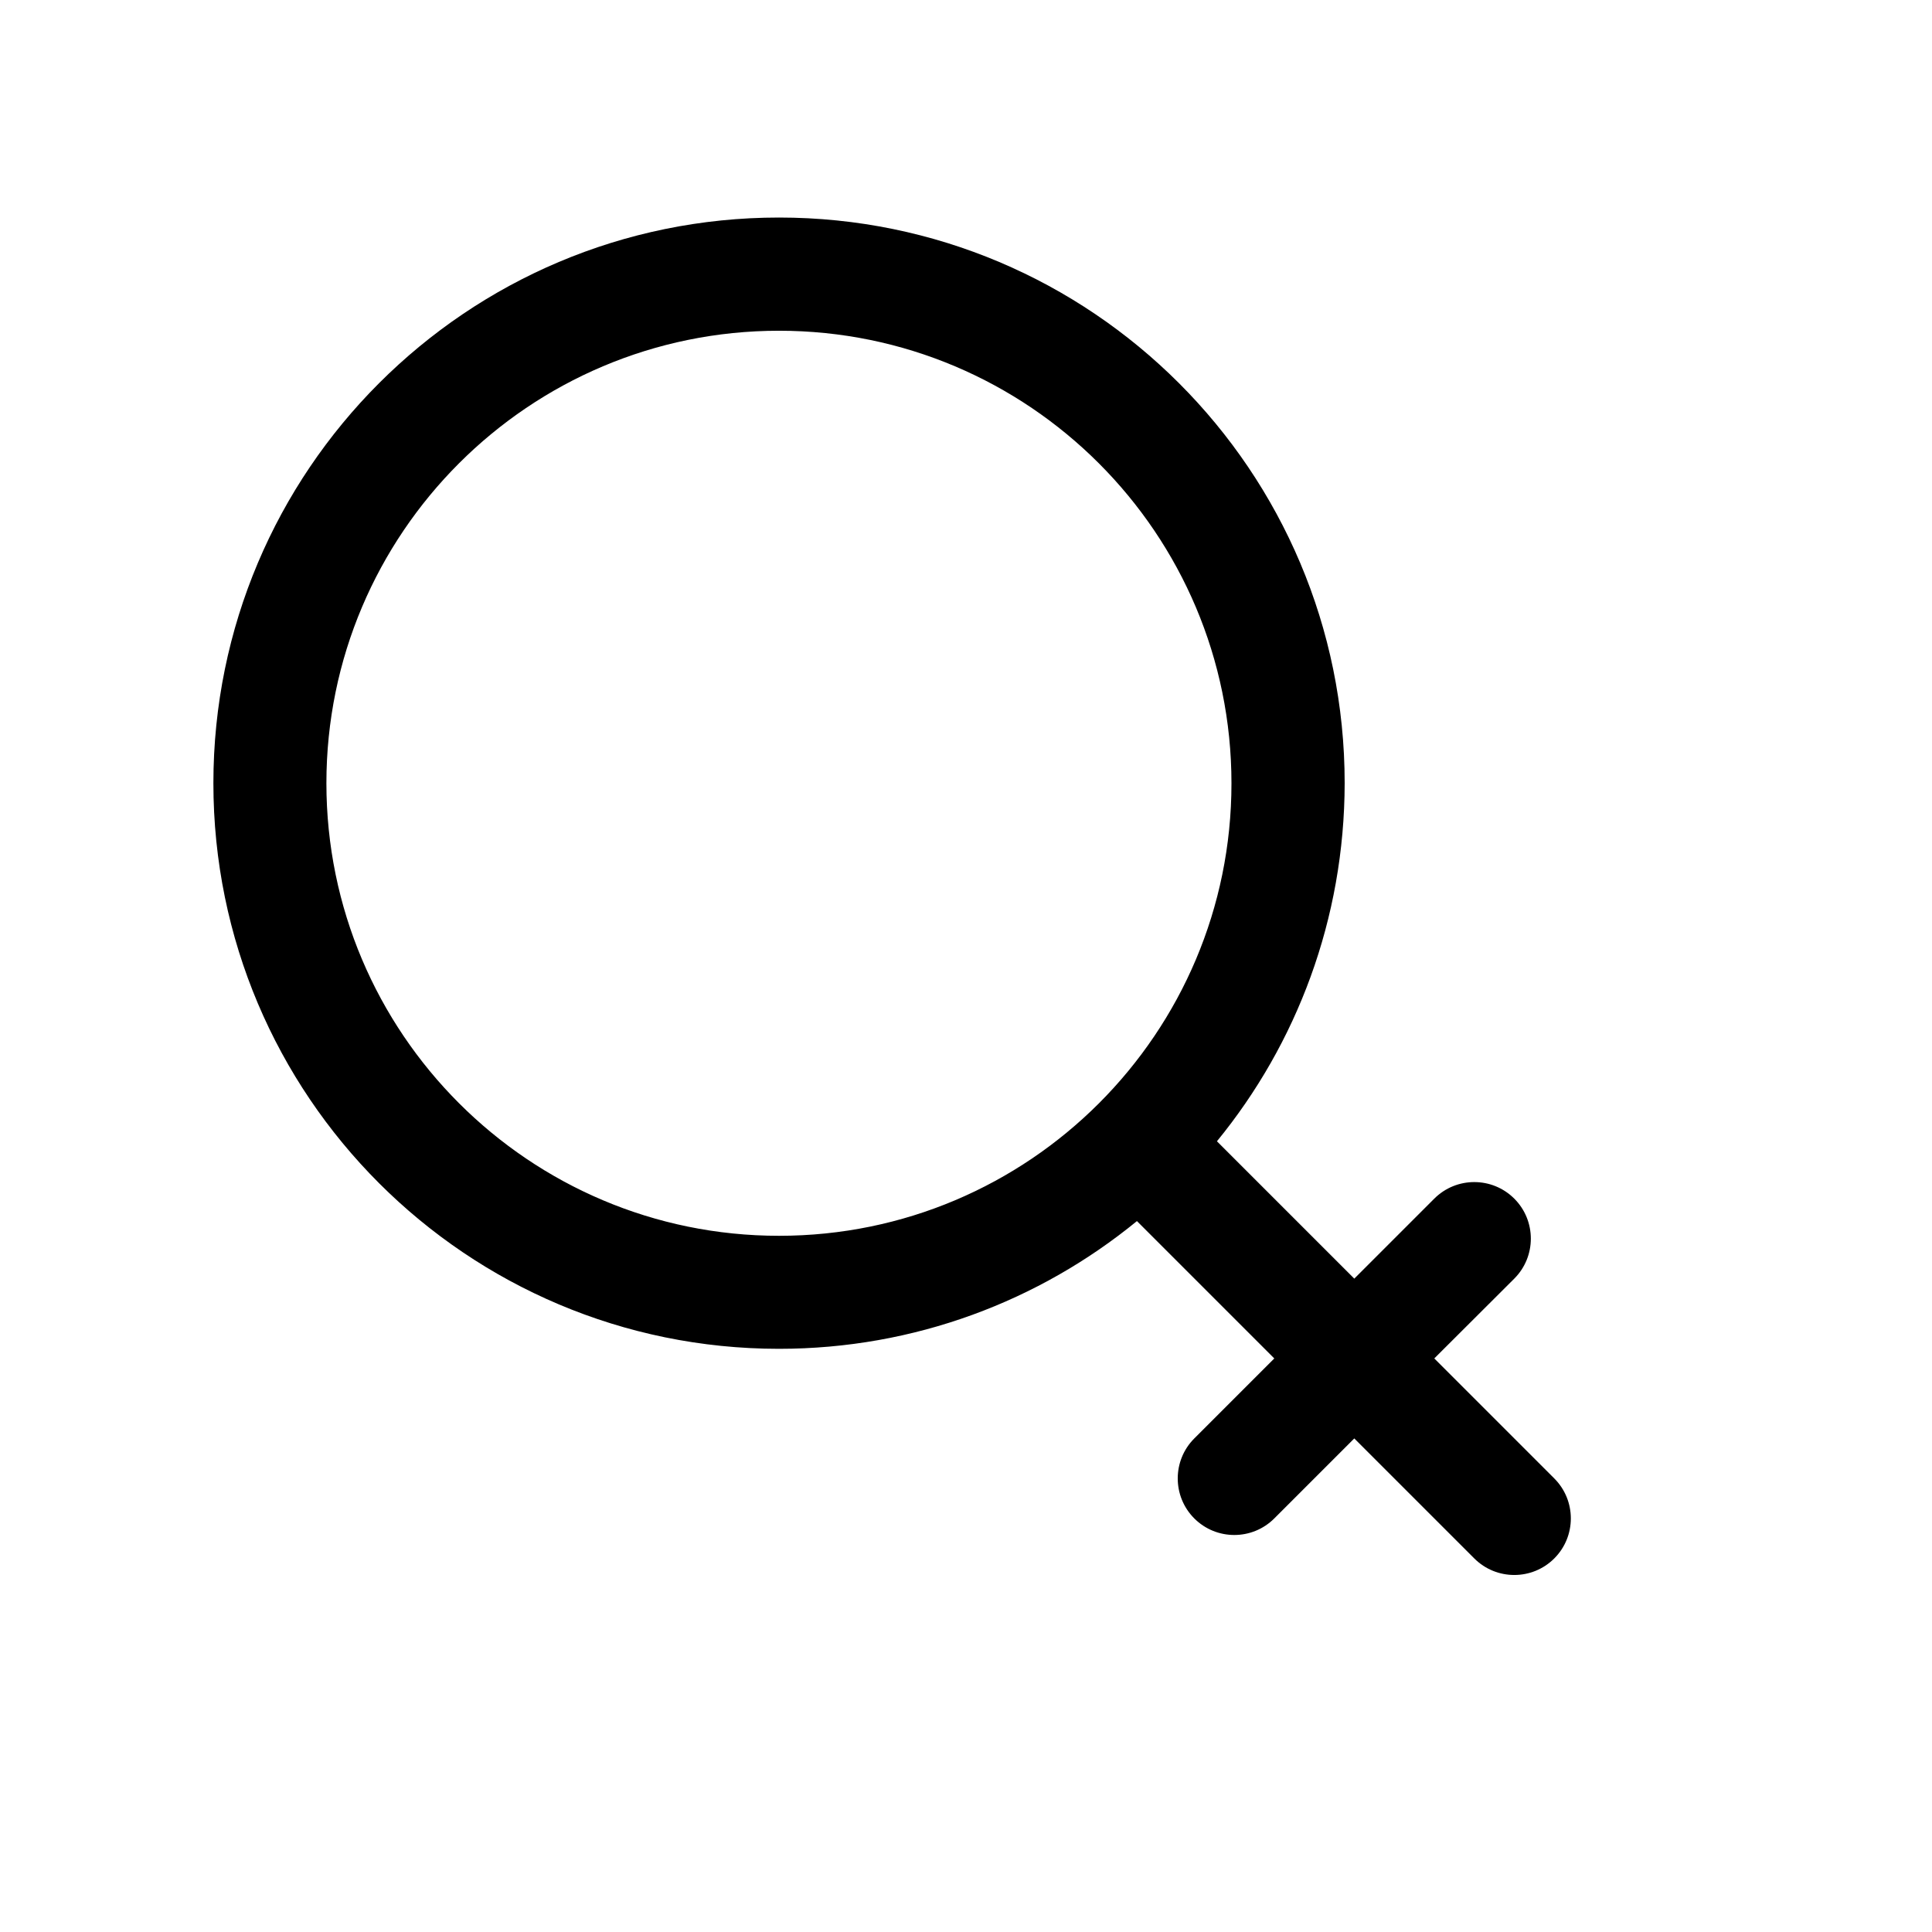
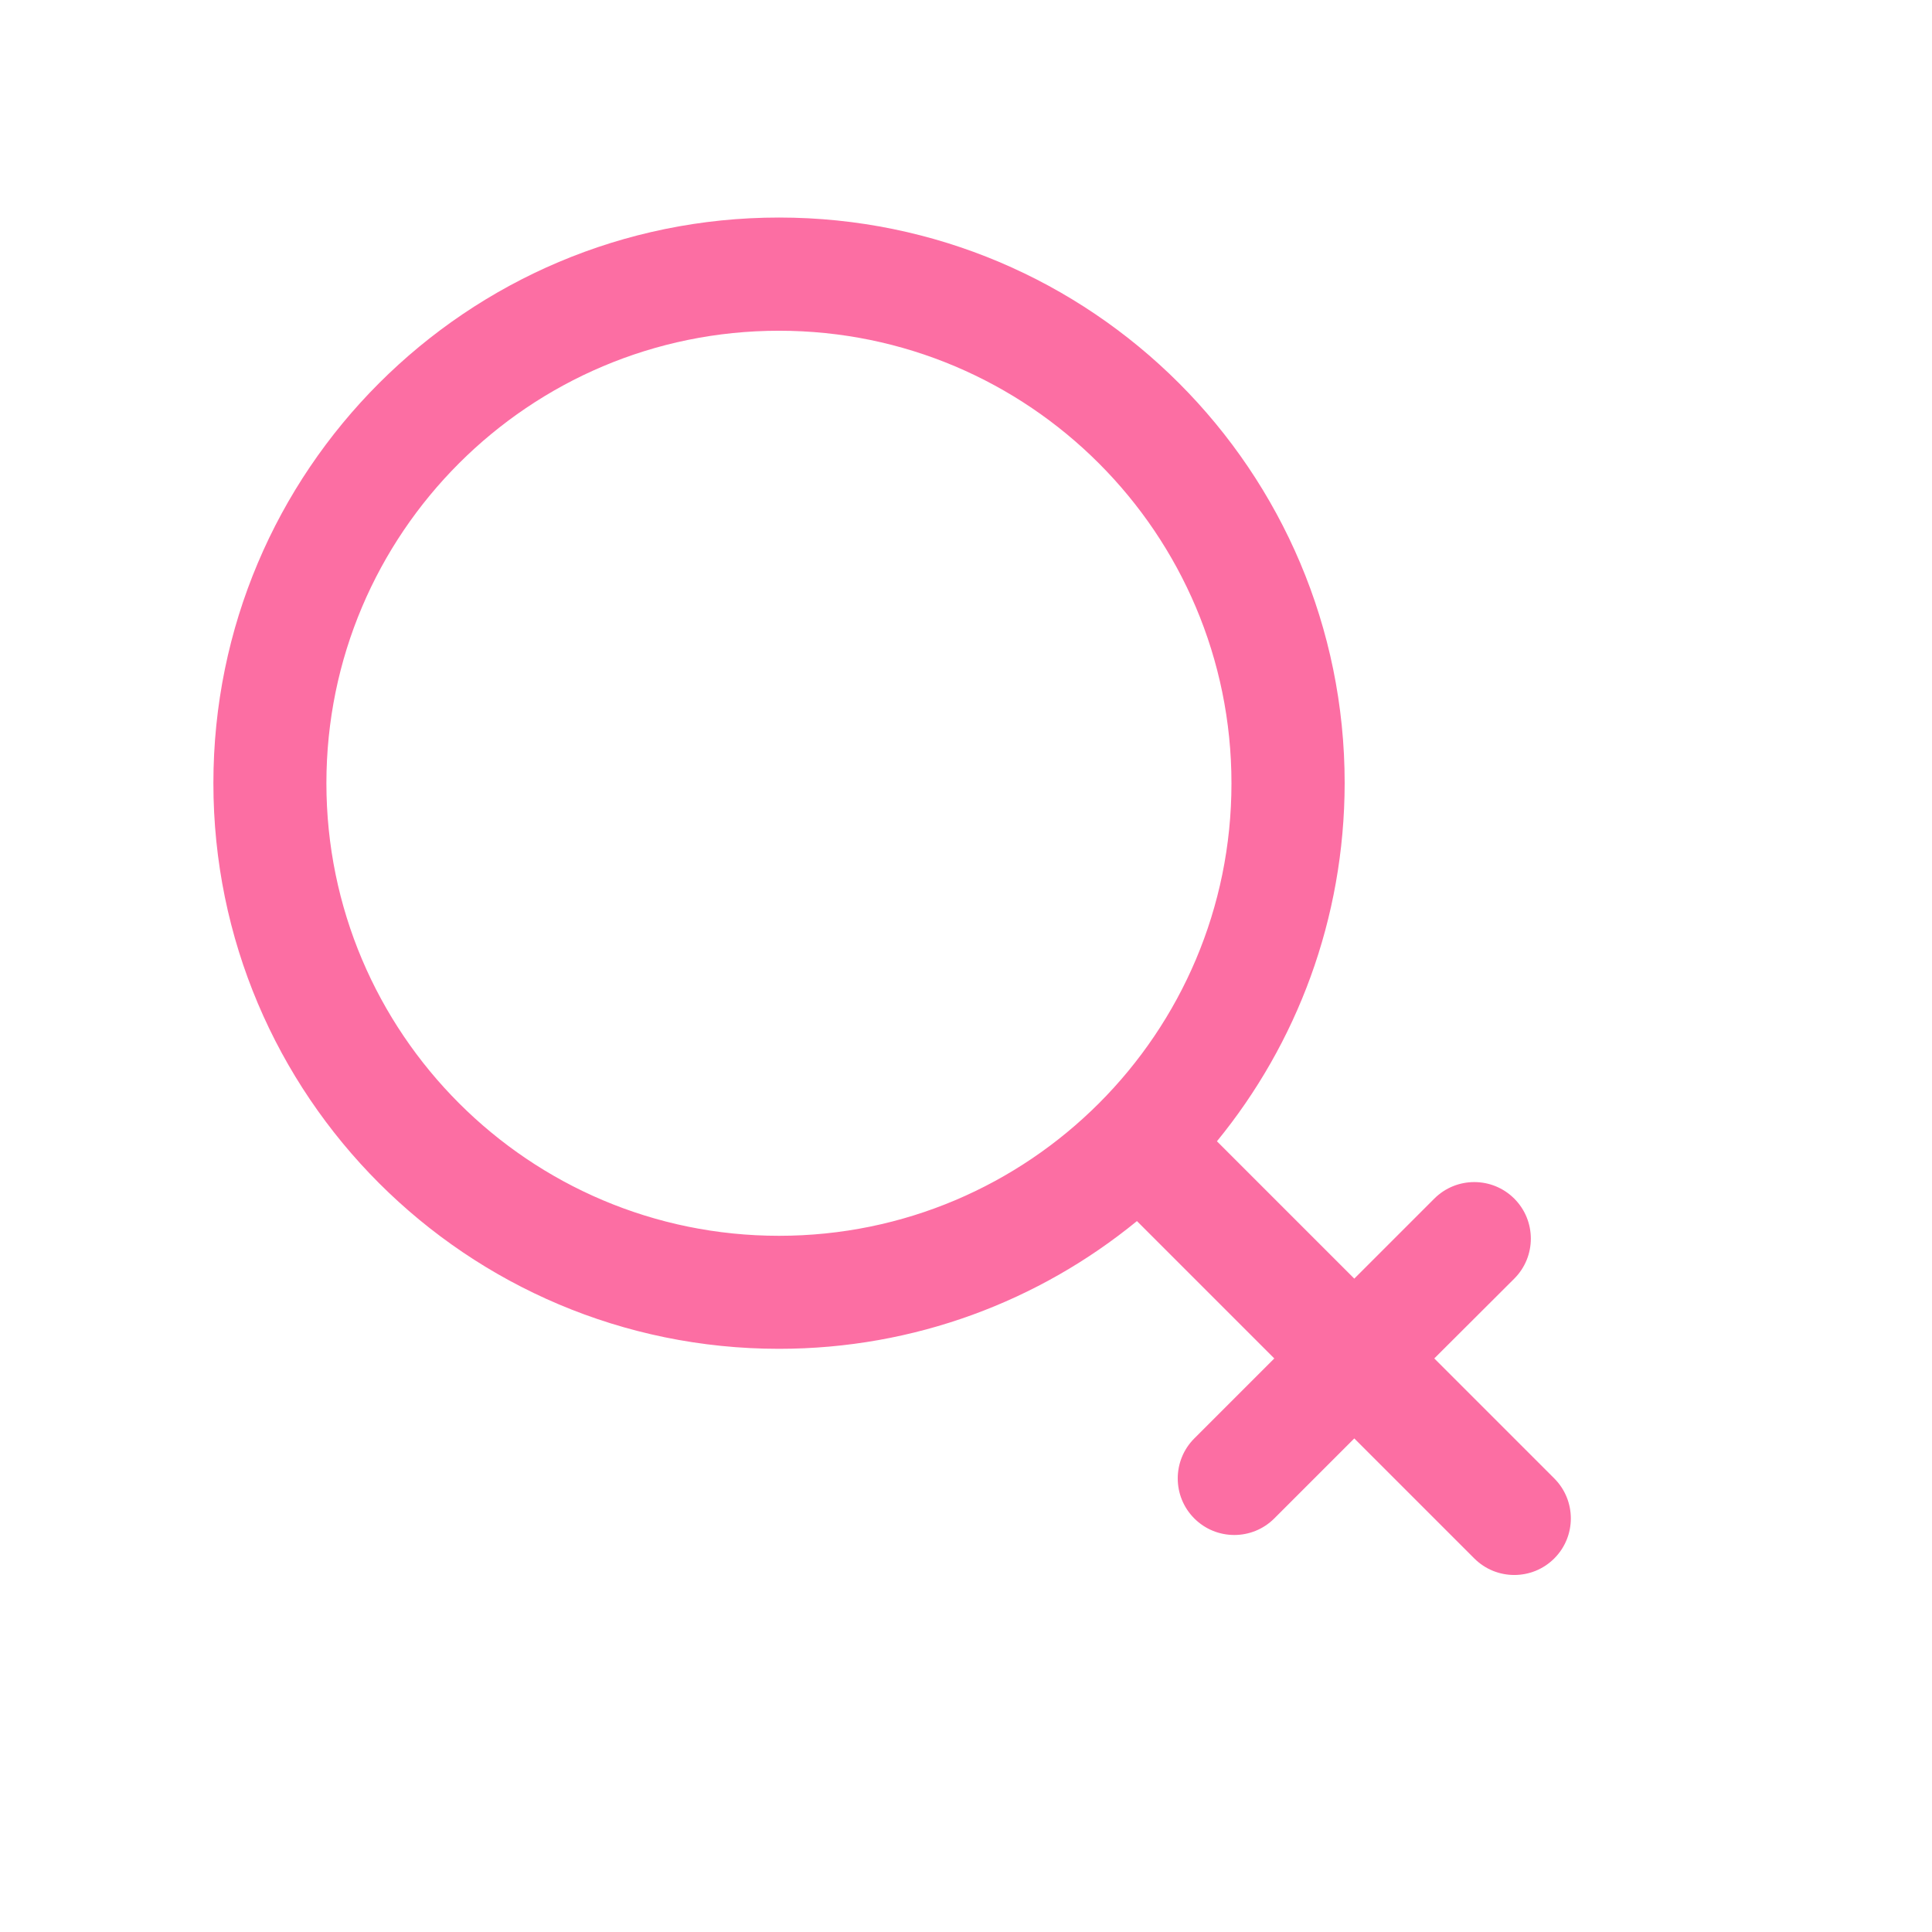
<svg xmlns="http://www.w3.org/2000/svg" t="1762512934329" class="icon" viewBox="0 0 1024 1024" version="1.1" p-id="2590" width="200" height="200">
-   <path d="M412.9 655c132.5 0 239.8-107.4 239.8-239.8S545.3 175.3 412.9 175.3 173 282.7 173 415.1 280.4 655 412.9 655zM645 604.9l72.8 72.8 42.4-42.4c11.7-11.7 30.7-11.7 42.4 0s11.7 30.7 0 42.4L760.2 720l63.6 63.6c11.7 11.7 11.7 30.7 0 42.4s-30.7 11.7-42.4 0l-63.6-63.6-42.4 42.4c-11.7 11.7-30.7 11.7-42.4 0s-11.7-30.7 0-42.4l42.4-42.4-72.8-72.8c-51.7 42.3-117.8 67.7-189.7 67.7-165.6 0-299.8-134.2-299.8-299.8s134.2-299.8 299.8-299.8 299.8 134.2 299.8 299.8c-0.1 72-25.4 138.1-67.7 189.8z" p-id="2591" />
+   <path d="M412.9 655c132.5 0 239.8-107.4 239.8-239.8S545.3 175.3 412.9 175.3 173 282.7 173 415.1 280.4 655 412.9 655zM645 604.9l72.8 72.8 42.4-42.4c11.7-11.7 30.7-11.7 42.4 0s11.7 30.7 0 42.4L760.2 720l63.6 63.6c11.7 11.7 11.7 30.7 0 42.4s-30.7 11.7-42.4 0l-63.6-63.6-42.4 42.4c-11.7 11.7-30.7 11.7-42.4 0s-11.7-30.7 0-42.4l42.4-42.4-72.8-72.8c-51.7 42.3-117.8 67.7-189.7 67.7-165.6 0-299.8-134.2-299.8-299.8s134.2-299.8 299.8-299.8 299.8 134.2 299.8 299.8c-0.1 72-25.4 138.1-67.7 189.8z" fill="#fc6ea3" p-id="2591" />
</svg>
